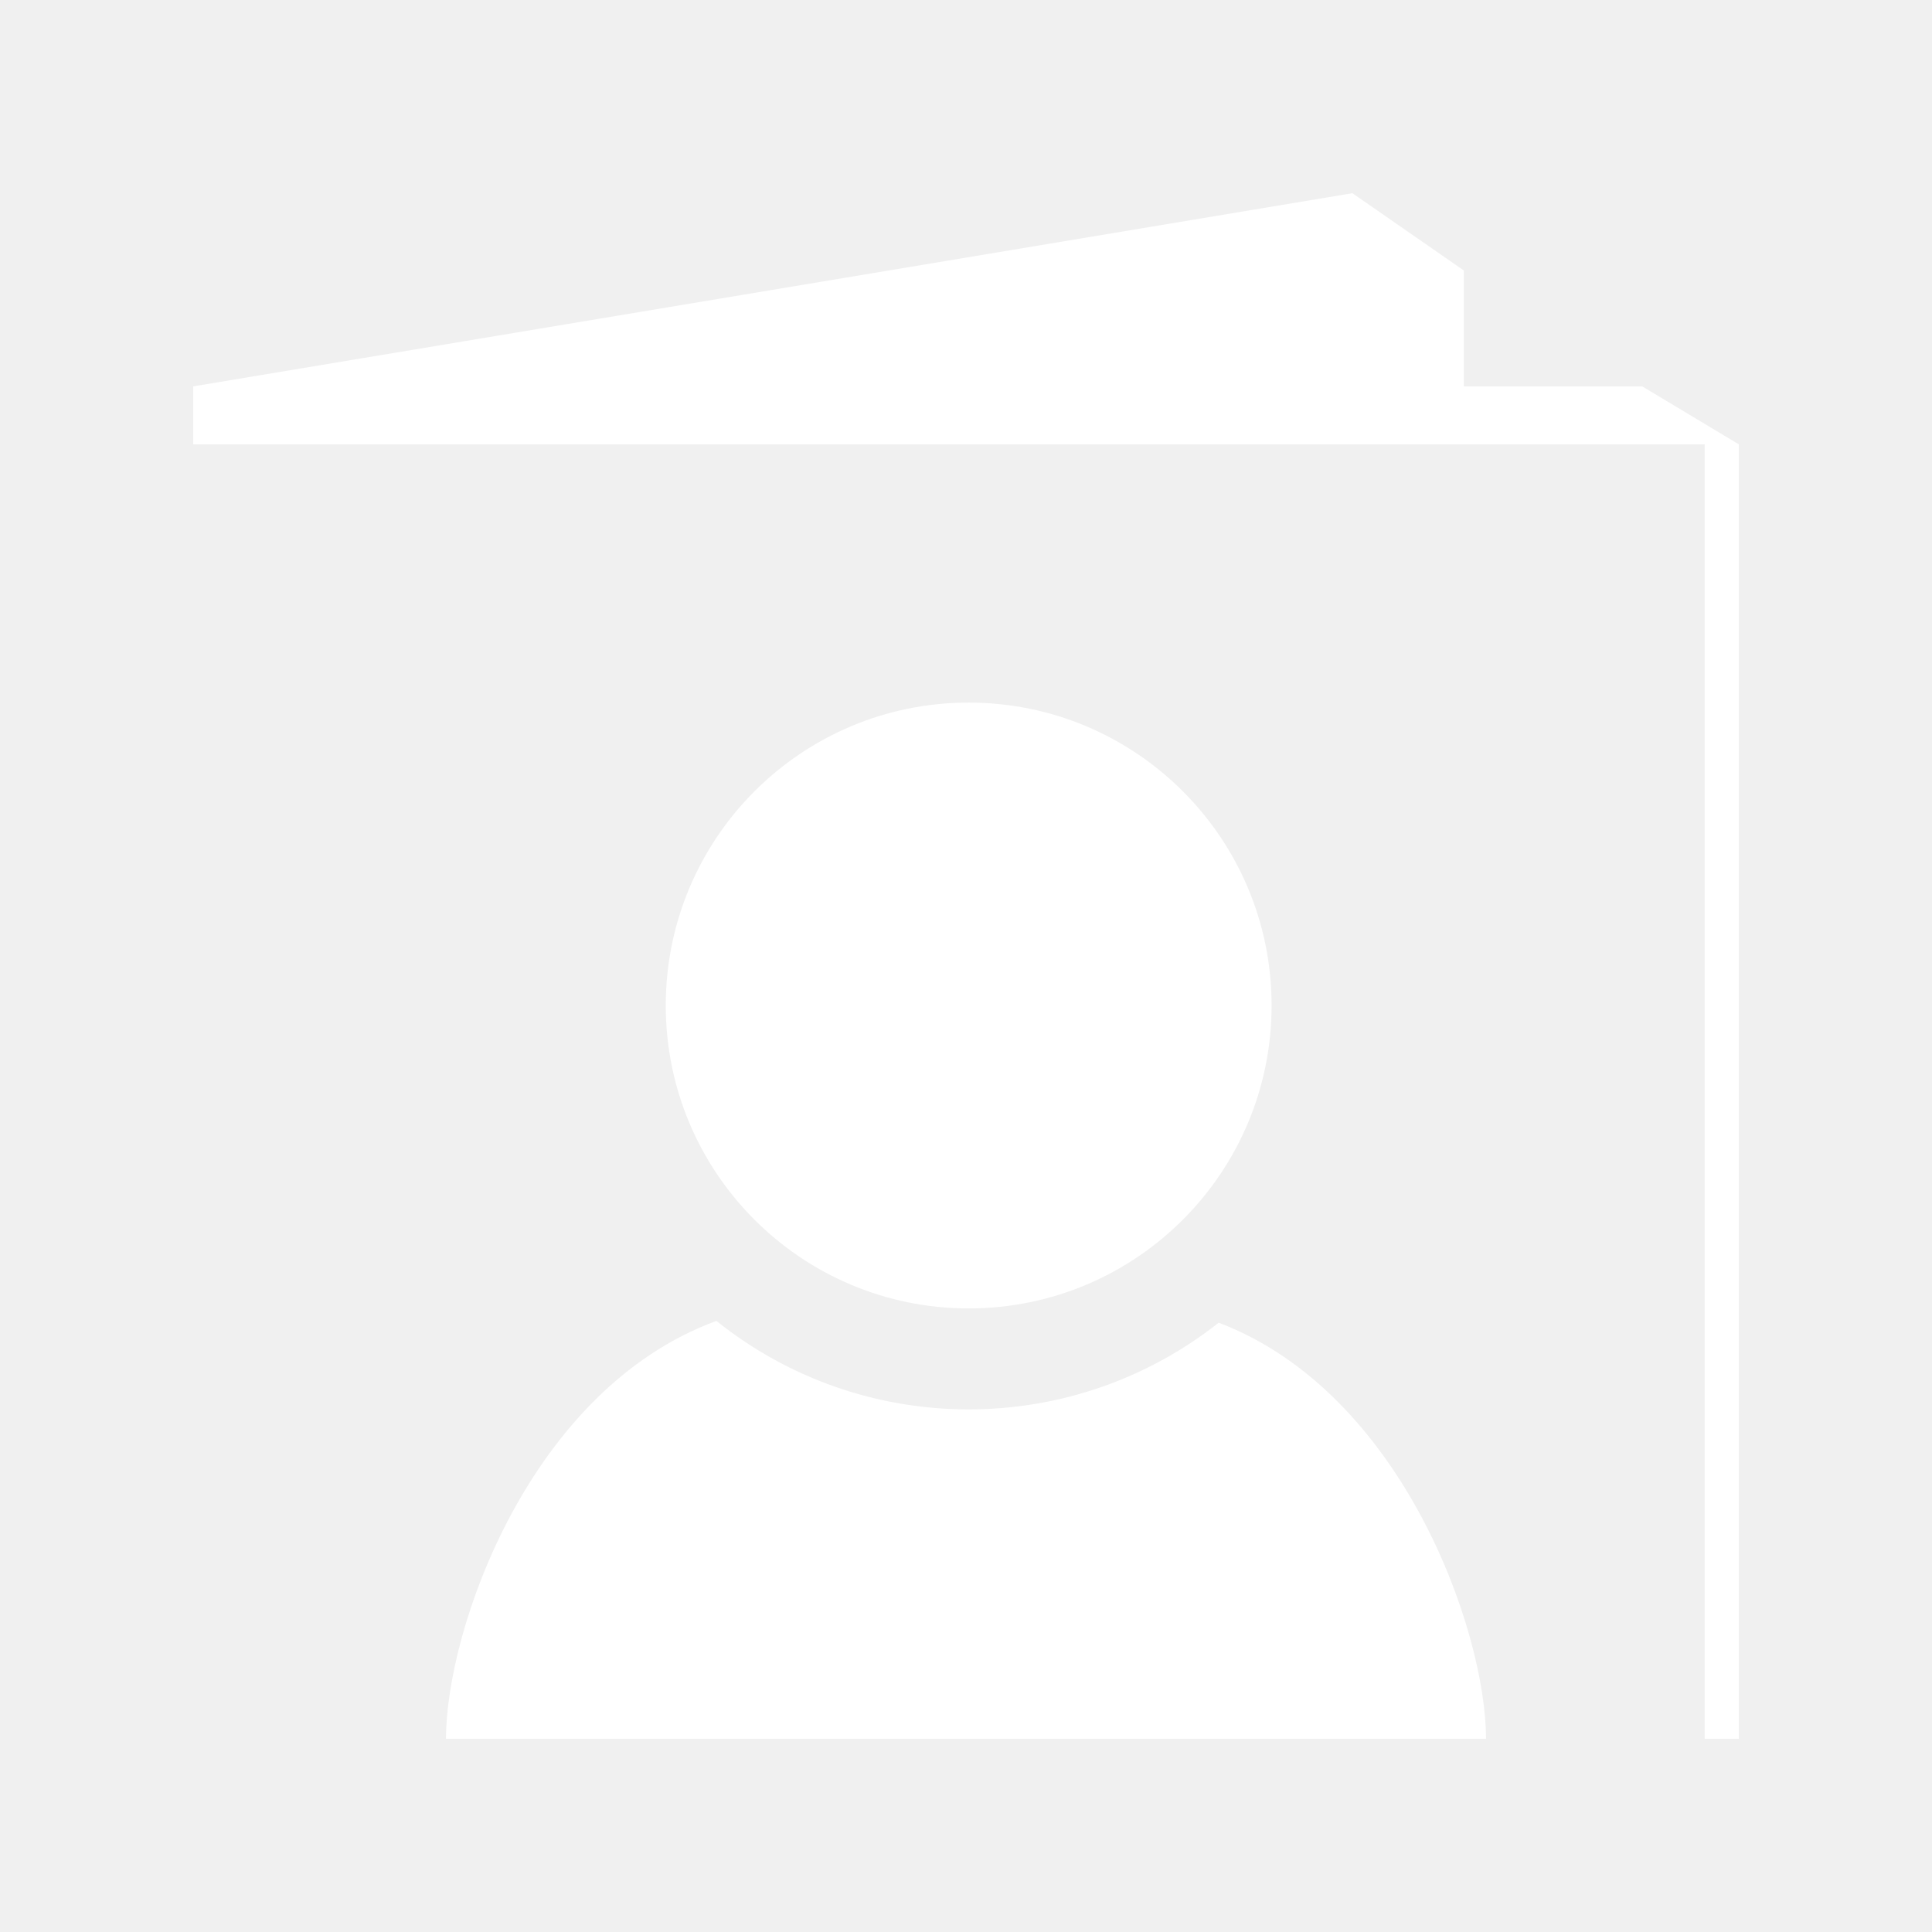
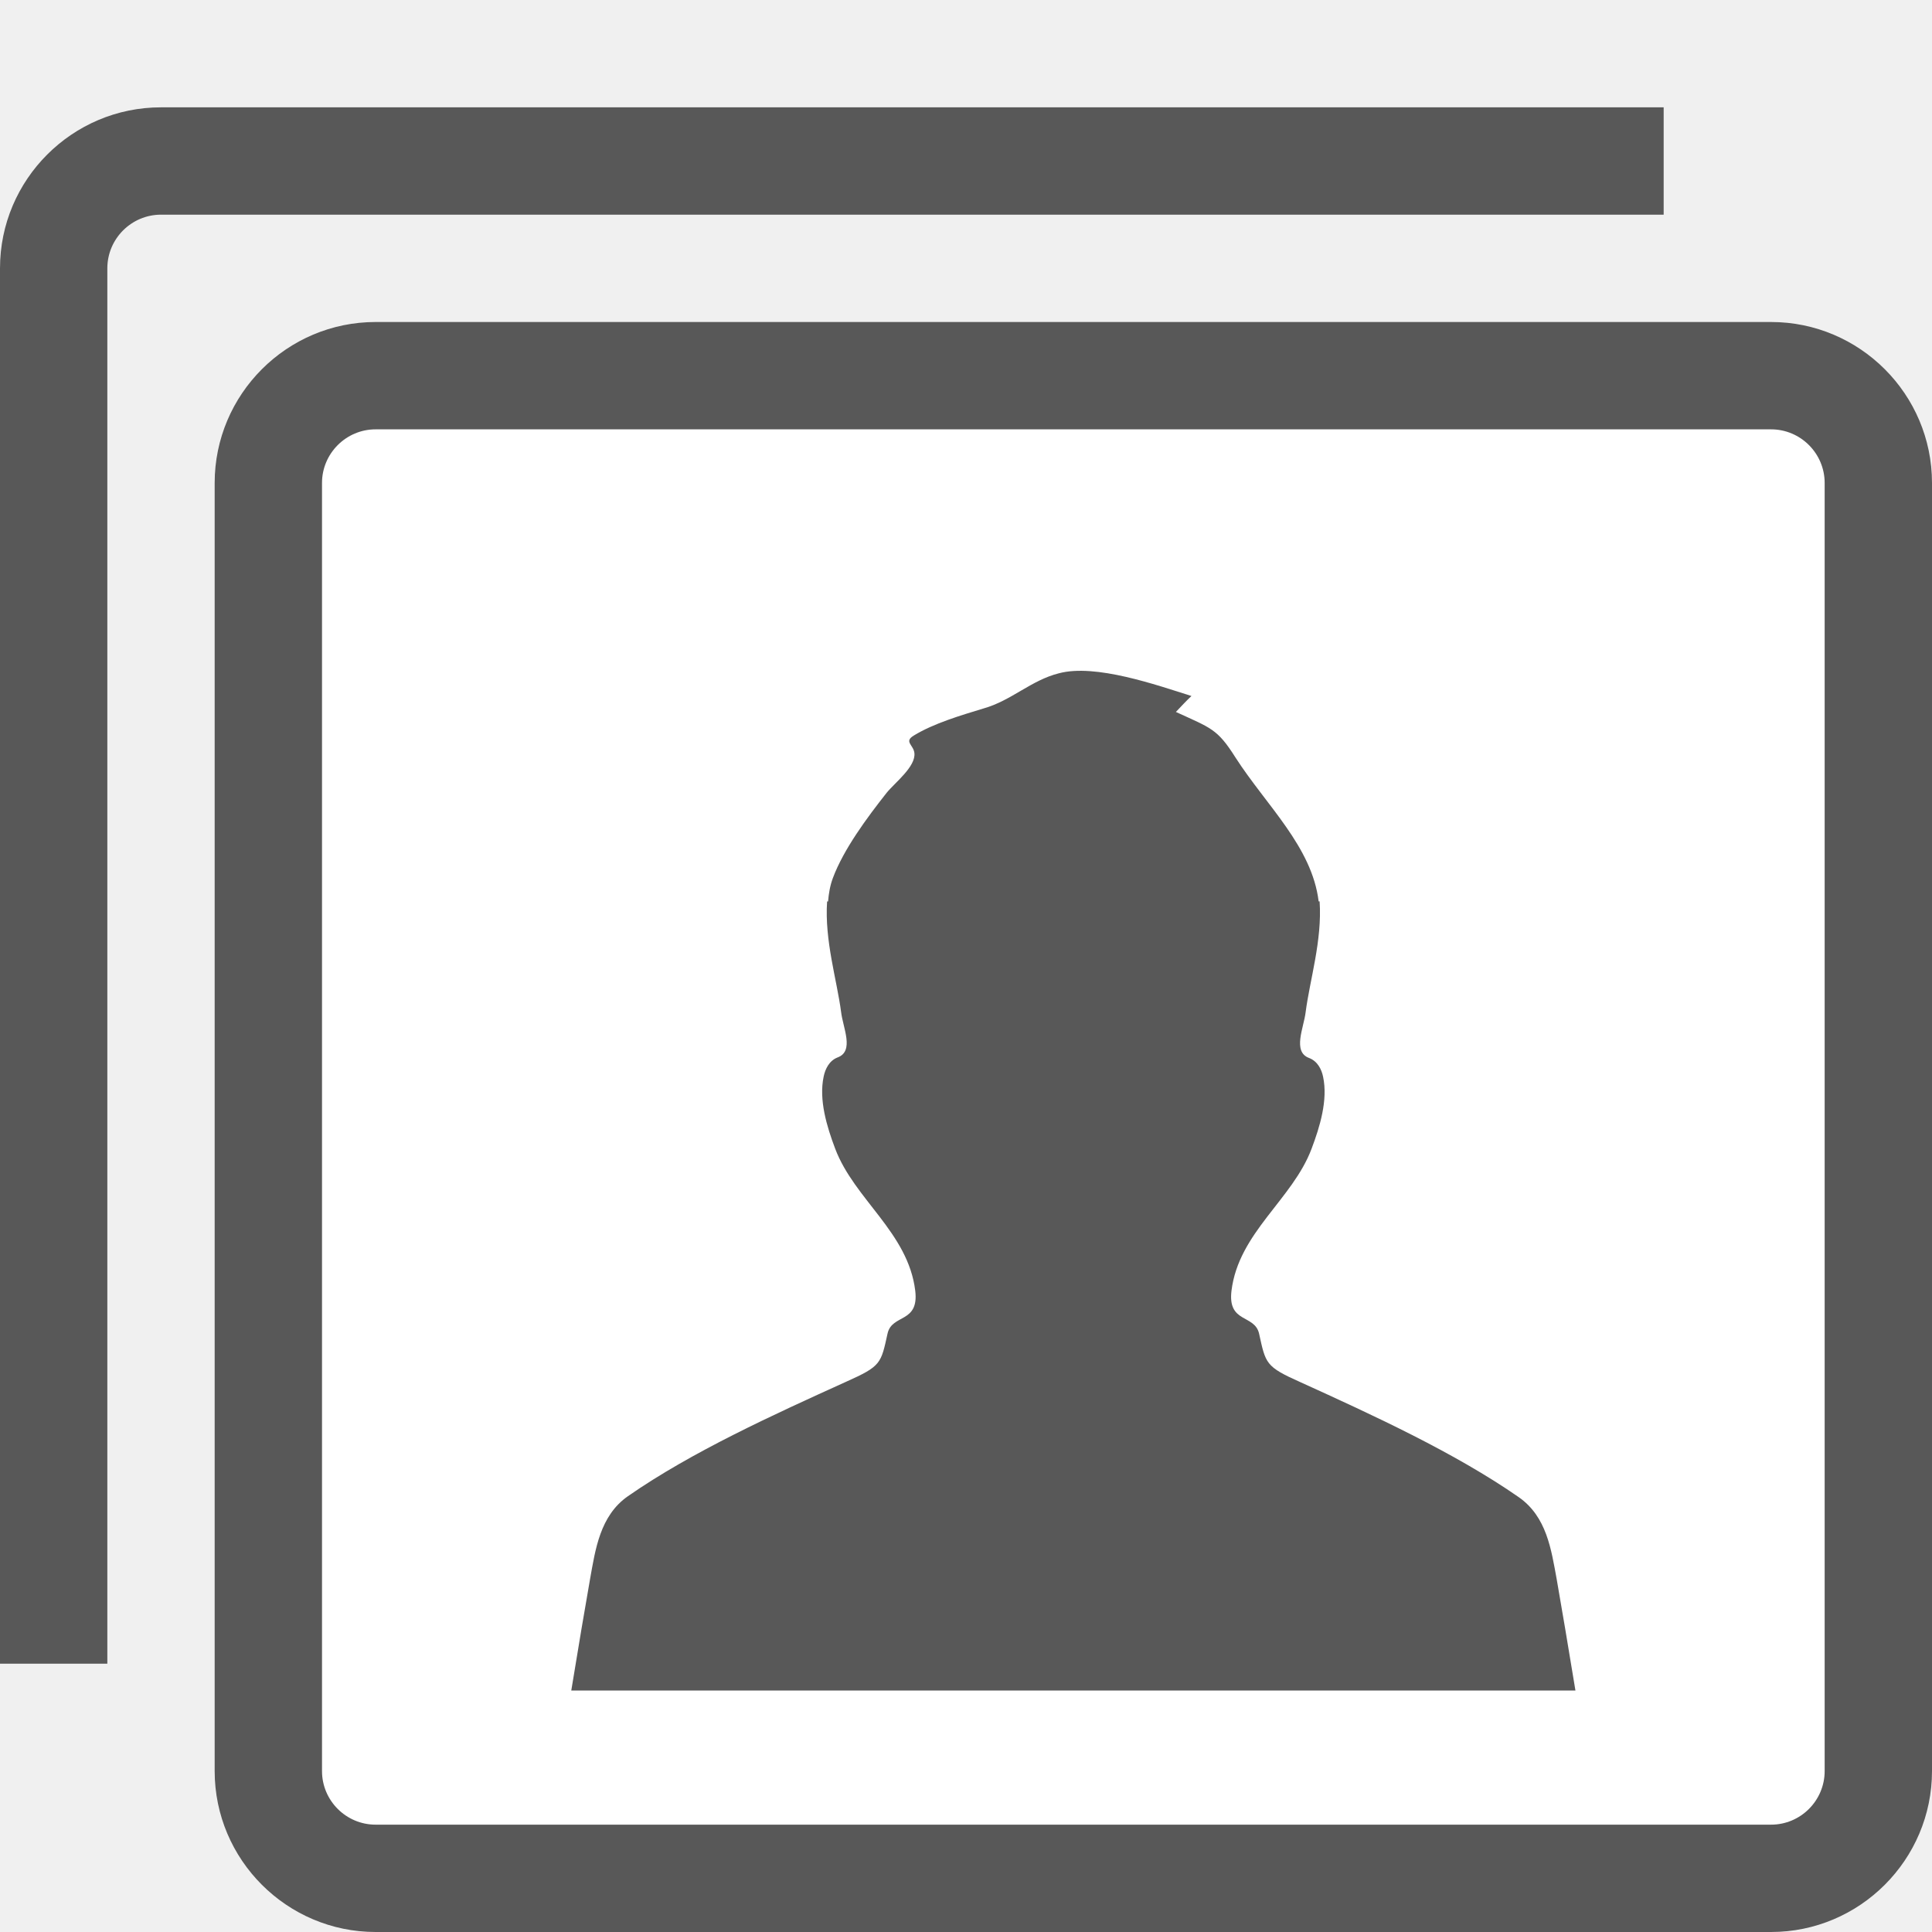
- <svg xmlns="http://www.w3.org/2000/svg" id="svg3015" version="1.1" width="354.331" height="354.331" xml:space="preserve">
-   <defs id="defs3019">
-     <clipPath clipPathUnits="userSpaceOnUse" id="clipPath3033">
-       <path d="m 28.346,28.346 226.772,0 0,226.772 -226.772,0 0,-226.772 z" id="path3035" />
-     </clipPath>
-   </defs>
-   <g id="g3023" transform="matrix(1.25,0,0,-1.25,0,354.3313)">
-     <g id="g3025" transform="translate(240.9461,226.772)">
-       <path d="m 0,0 -26.174,0 0,17.008 L -42.521,28.346 -212.6,0 l 0,-8.504 221.765,0 0,-189.922 5.008,0 0,189.922 L 0,0 z" style="fill:#FFFFFF;fill-opacity:1;fill-rule:nonzero;stroke:none" id="path3027" />
-     </g>
-     <g id="g3029">
-       <g id="g3031" clip-path="url(#clipPath3033)">
-         <g id="g3037" transform="translate(178.8072,89.3961)">
-           <path d="m 0,0 c -10.357,-8.179 -23.197,-12.718 -36.684,-12.718 -13.642,0 -26.605,4.646 -37.011,12.982 -27.427,-10.065 -39.674,-45.25 -39.674,-61.314 l 152.59,0 C 39.221,-45.124 26.881,-10.19 0,0 m 7.762,46.541 c 0,-24.547 -19.899,-44.444 -44.446,-44.444 -24.545,0 -44.442,19.897 -44.442,44.444 0,24.544 19.897,44.443 44.442,44.443 24.547,0 44.446,-19.899 44.446,-44.443" style="fill:#FFFFFF;fill-opacity:1;fill-rule:nonzero;stroke:none" id="path3039" />
-         </g>
-       </g>
-     </g>
-   </g>
+ <svg xmlns="http://www.w3.org/2000/svg" version="1.1" id="Layer_1" x="0px" y="0px" width="36px" height="36px" viewBox="0 0 36 36" enable-background="new 0 0 36 36" xml:space="preserve">
+   <rect x="6" y="8" fill="#FFFFFF" width="28" height="26" />
+   <path fill="#585858" d="M29.006,29.422c-0.101-0.548-0.185-1.161-0.707-1.525c-1.192-0.829-2.72-1.53-4.067-2.142  c-0.652-0.291-0.647-0.343-0.771-0.906c-0.085-0.364-0.588-0.187-0.514-0.798c0.133-1.084,1.137-1.7,1.492-2.645  c0.155-0.41,0.307-0.907,0.215-1.342c-0.029-0.14-0.104-0.29-0.261-0.35c-0.315-0.117-0.098-0.565-0.064-0.856  c0.077-0.598,0.31-1.334,0.26-2.062h-0.018c-0.124-1.019-0.976-1.789-1.549-2.68c-0.34-0.538-0.453-0.547-1.111-0.85  c0.1-0.105,0.181-0.194,0.29-0.297c-0.648-0.204-1.787-0.606-2.471-0.423c-0.516,0.129-0.888,0.511-1.403,0.655  c-0.423,0.129-0.928,0.277-1.302,0.506c-0.184,0.113-0.006,0.172,0.013,0.321c0.032,0.256-0.362,0.553-0.517,0.745  c-0.362,0.459-0.802,1.051-1.002,1.589c-0.053,0.142-0.077,0.29-0.089,0.435h-0.018c-0.05,0.728,0.183,1.464,0.261,2.062  c0.034,0.291,0.25,0.727-0.064,0.844c-0.157,0.06-0.232,0.215-0.261,0.356c-0.093,0.435,0.059,0.934,0.214,1.344  c0.356,0.945,1.359,1.562,1.492,2.646c0.074,0.611-0.43,0.432-0.515,0.796c-0.124,0.563-0.119,0.61-0.771,0.901  c-1.347,0.611-2.875,1.304-4.067,2.133c-0.522,0.363-0.607,0.994-0.706,1.543c-0.12,0.684-0.182,1.059-0.35,2.078H20h9.356  C29.187,30.481,29.126,30.106,29.006,29.422z" />
+   <path fill="#585858" d="M33,36H7c-1.654,0-3-1.346-3-3V9c0-1.654,1.346-3,3-3h26c1.654,0,3,1.346,3,3v24C36,34.654,34.654,36,33,36z   M7,8C6.449,8,6,8.449,6,9v24c0,0.552,0.449,1,1,1h26c0.552,0,1-0.448,1-1V9c0-0.551-0.448-1-1-1H7z" />
+   <path fill="none" d="M70,29V5c0-0.551-0.449-1-1-1v26C69.551,30,70,29.552,70,29z" />
+   <path fill="#585858" d="M29,2H3C1.346,2,0,3.346,0,5v24v2h2v-2V5c0-0.551,0.449-1,1-1h26h2V2H29z" />
</svg>
